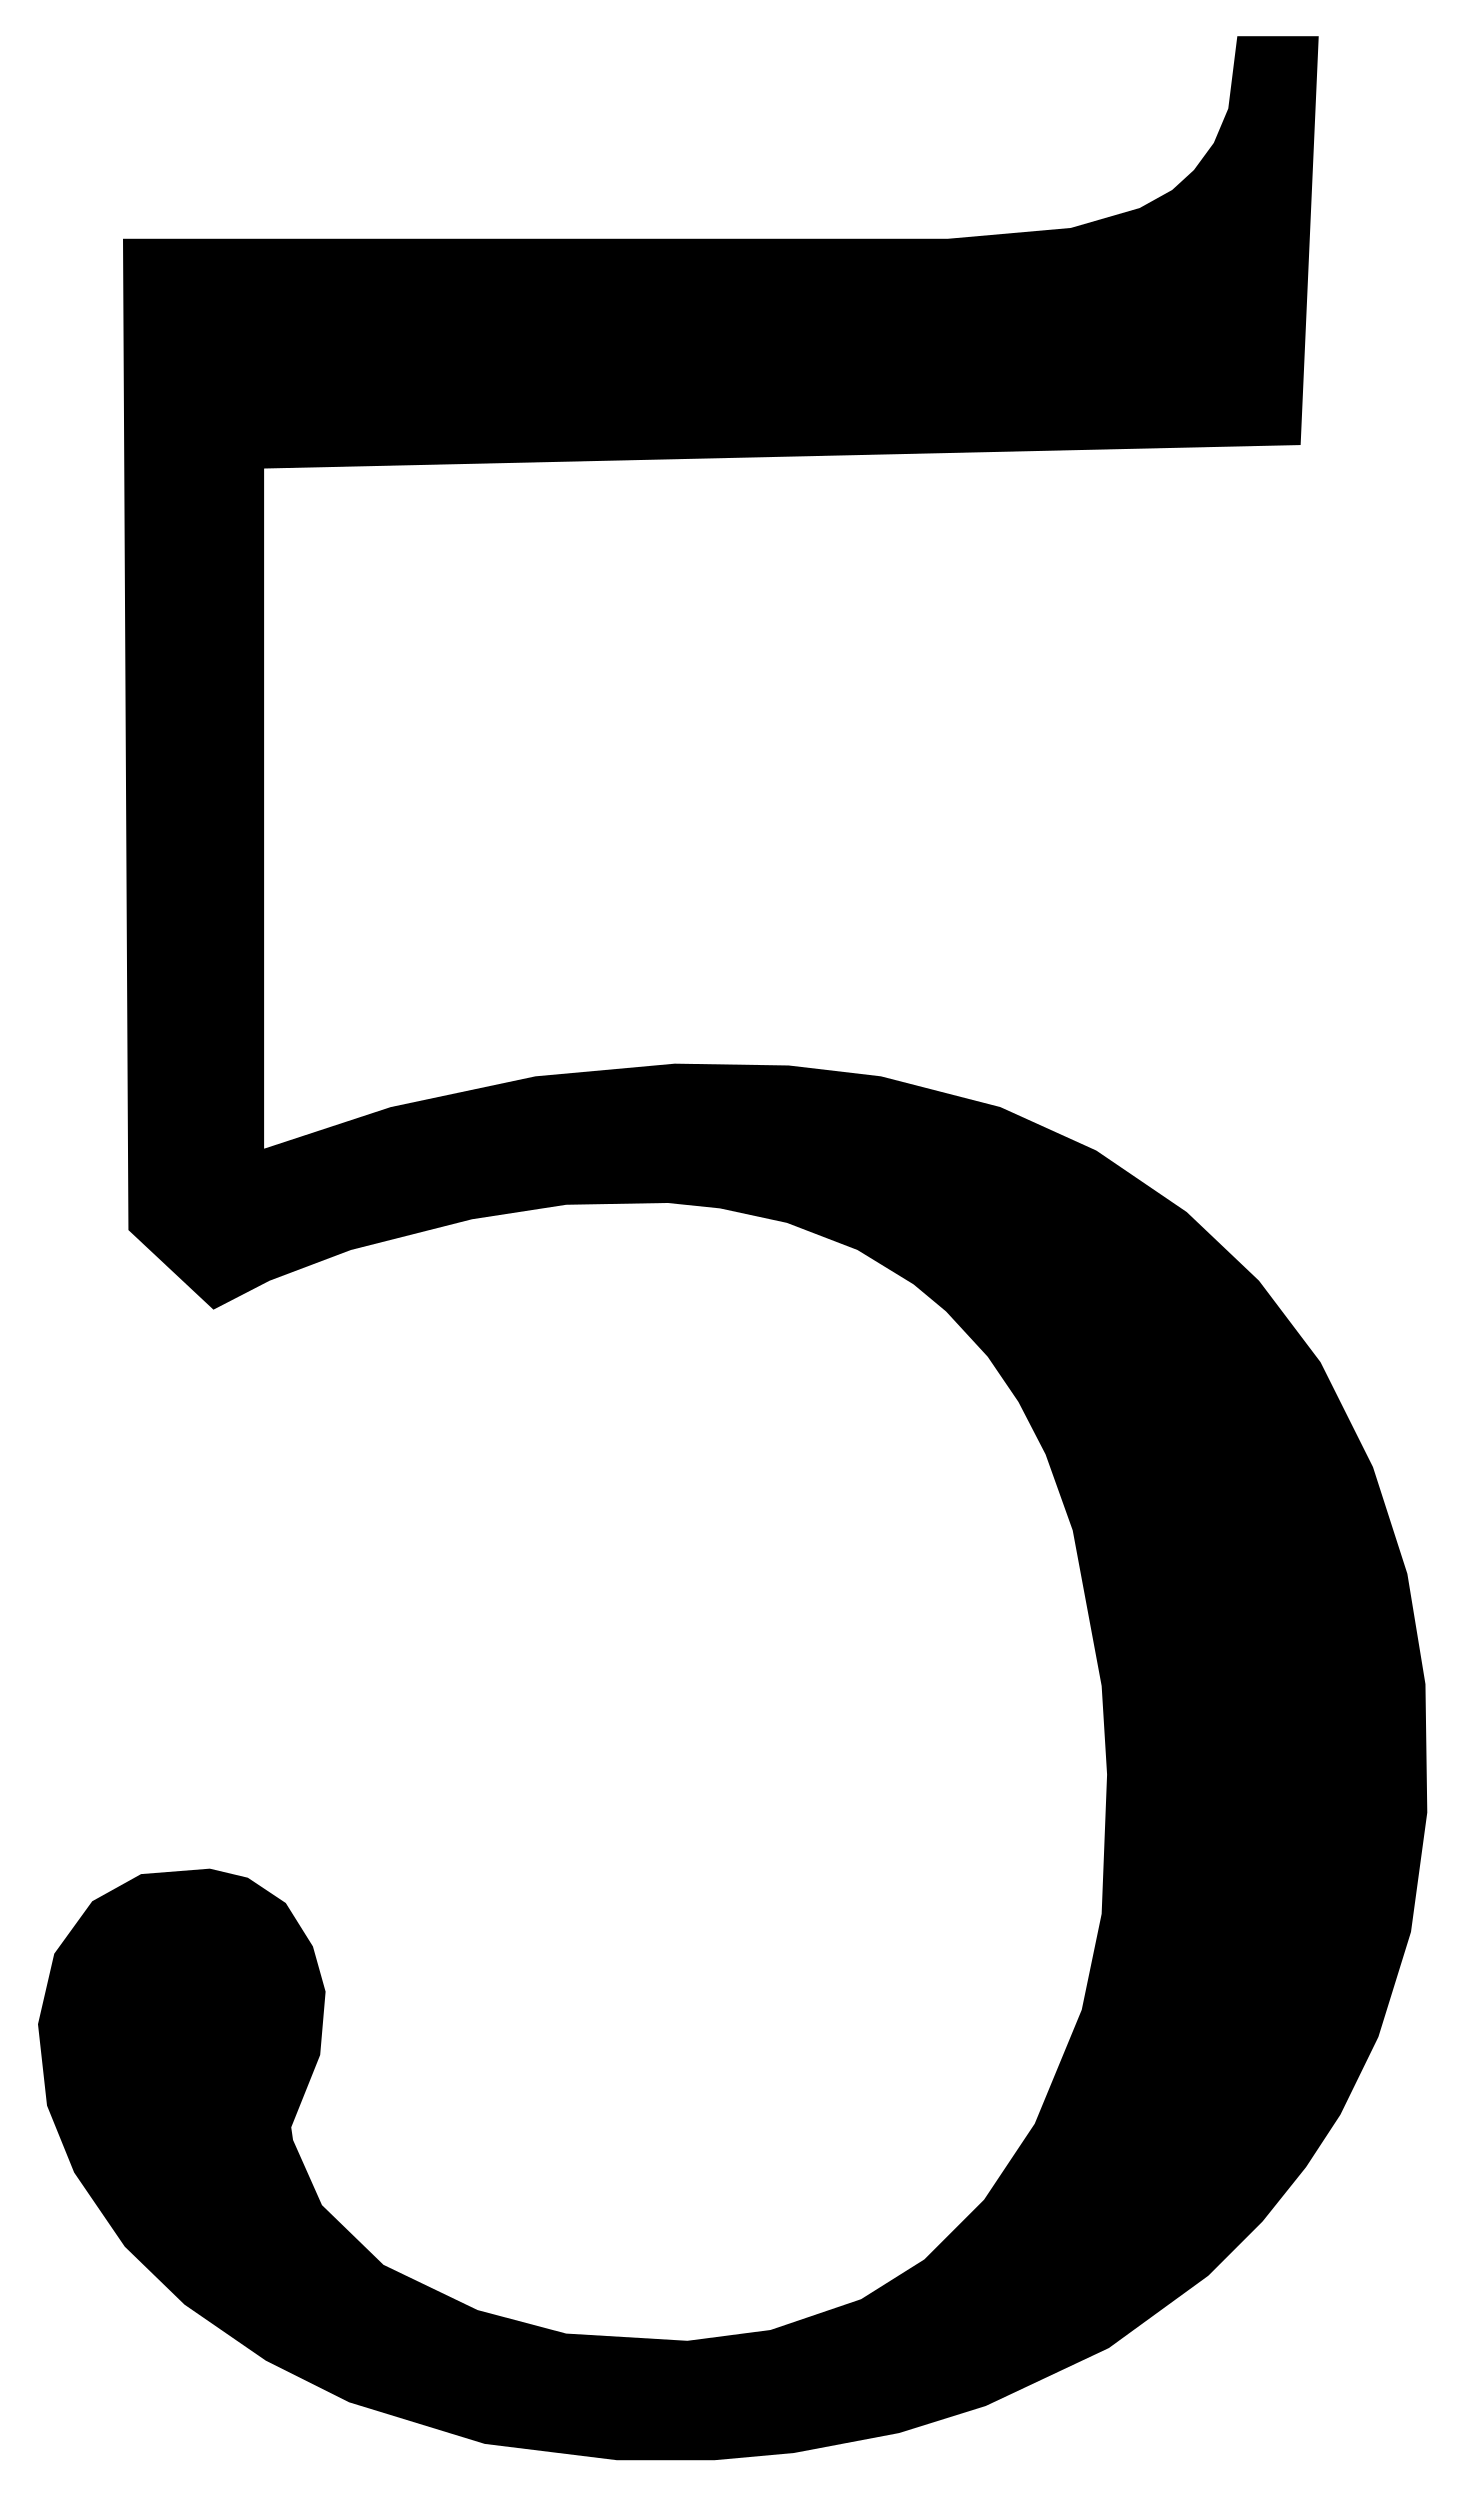
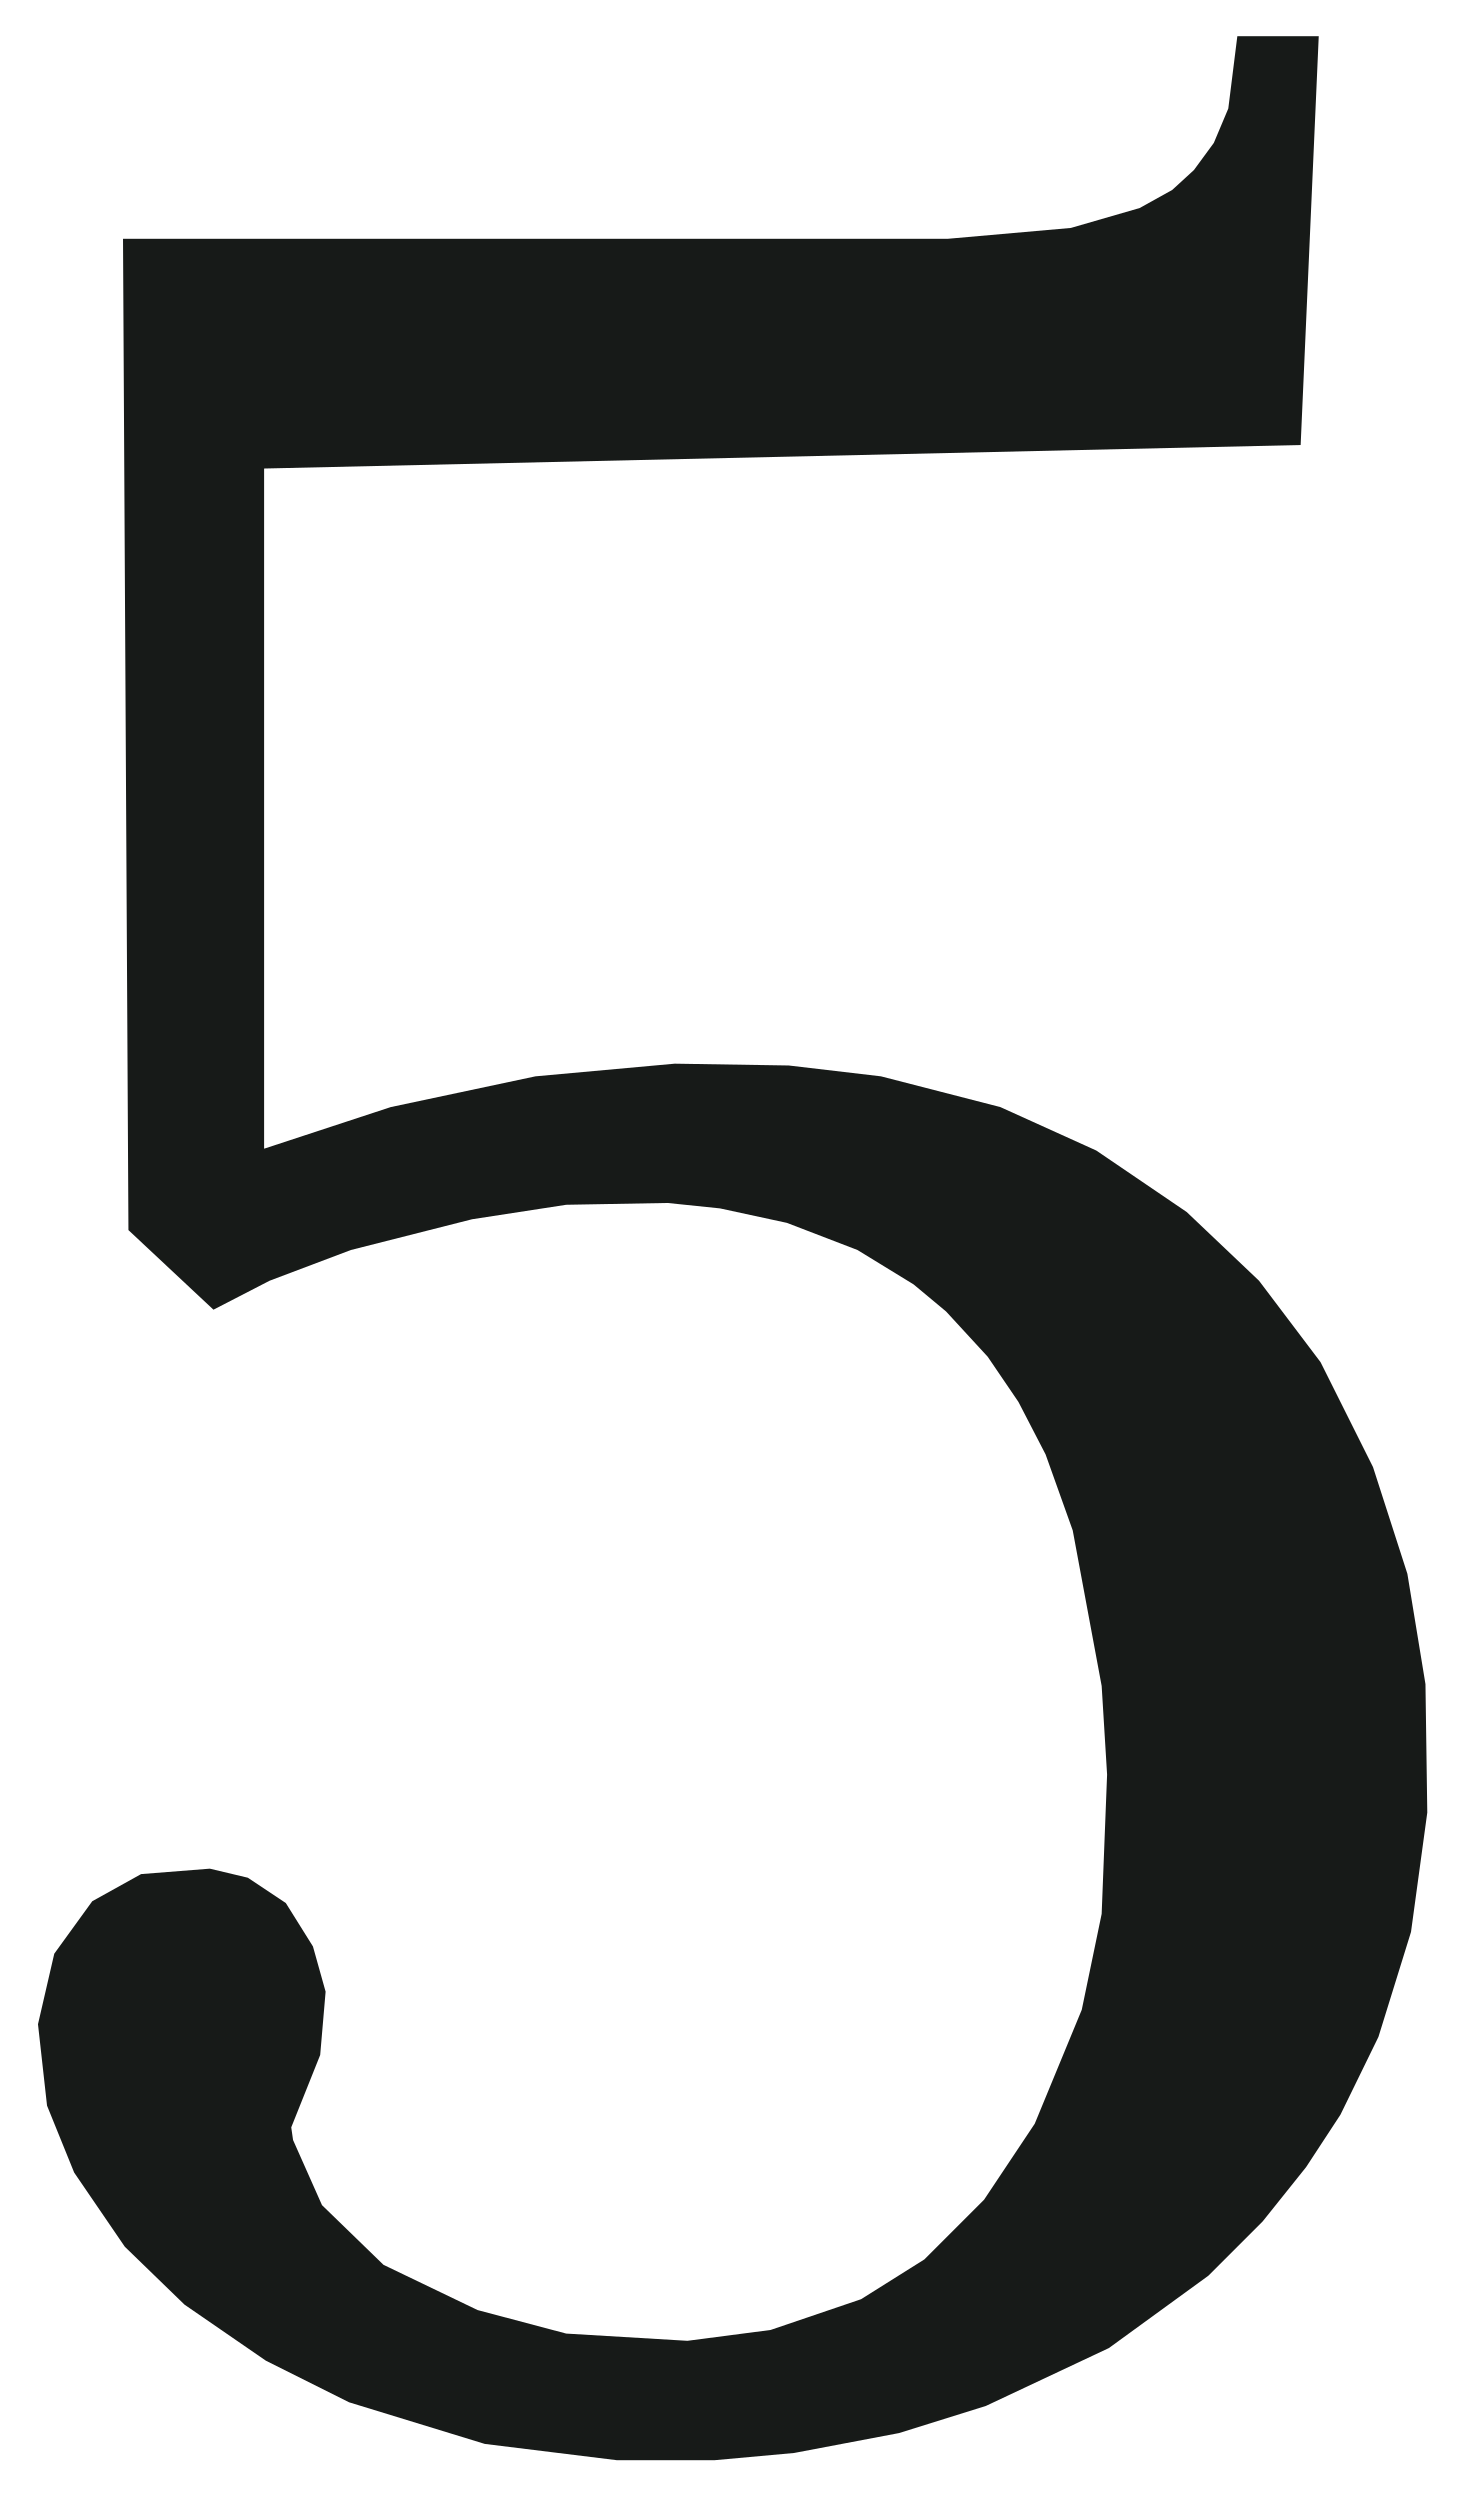
<svg xmlns="http://www.w3.org/2000/svg" viewBox="625 318 811 1382" aria-hidden="true" focusable="false">
-   <path d="M1354 338 L1309 338 L1304 378 L1296 397 L1285 412 L1273 423 L1255 433 L1217 444 L1149 450 L693 450 L696 998 L743 1042 L774 1026 L819 1009 L886 992 L938 984 L994 983 L1023 986 L1060 994 L1099 1009 L1130 1028 L1148 1043 L1171 1068 L1188 1093 L1203 1122 L1218 1164 L1234 1250 L1237 1299 L1234 1376 L1223 1429 L1197 1492 L1169 1534 L1136 1567 L1101 1589 L1051 1606 L1005 1612 L938 1608 L889 1595 L837 1570 L803 1537 L787 1501 L786 1494 L802 1454 L805 1419 L798 1394 L783 1370 L762 1356 L741 1351 L703 1354 L676 1369 L655 1398 L646 1437 L651 1482 L666 1519 L694 1560 L727 1592 L772 1623 L818 1646 L893 1669 L966 1678 L1020 1678 L1064 1674 L1122 1663 L1170 1648 L1238 1616 L1293 1576 L1323 1546 L1347 1516 L1366 1487 L1387 1444 L1405 1386 L1414 1320 L1413 1249 L1403 1188 L1384 1129 L1355 1071 L1321 1026 L1281 988 L1231 954 L1178 930 L1112 913 L1061 907 L998 906 L921 913 L841 930 L771 953 L771 577 L1344 564 Z" fill="#000000" />
+   <path d="M1354 338 L1309 338 L1304 378 L1296 397 L1285 412 L1273 423 L1255 433 L1217 444 L1149 450 L693 450 L696 998 L743 1042 L774 1026 L819 1009 L886 992 L938 984 L994 983 L1023 986 L1060 994 L1099 1009 L1130 1028 L1148 1043 L1171 1068 L1188 1093 L1203 1122 L1218 1164 L1234 1250 L1237 1299 L1234 1376 L1223 1429 L1197 1492 L1169 1534 L1136 1567 L1101 1589 L1051 1606 L1005 1612 L938 1608 L889 1595 L837 1570 L803 1537 L787 1501 L786 1494 L802 1454 L805 1419 L798 1394 L783 1370 L762 1356 L741 1351 L703 1354 L676 1369 L655 1398 L646 1437 L651 1482 L666 1519 L694 1560 L727 1592 L772 1623 L818 1646 L893 1669 L966 1678 L1020 1678 L1064 1674 L1122 1663 L1170 1648 L1238 1616 L1293 1576 L1323 1546 L1347 1516 L1366 1487 L1387 1444 L1405 1386 L1414 1320 L1413 1249 L1403 1188 L1384 1129 L1355 1071 L1321 1026 L1281 988 L1231 954 L1178 930 L1112 913 L1061 907 L998 906 L921 913 L841 930 L771 953 L771 577 L1344 564 Z" fill="#171A18" />
</svg>
